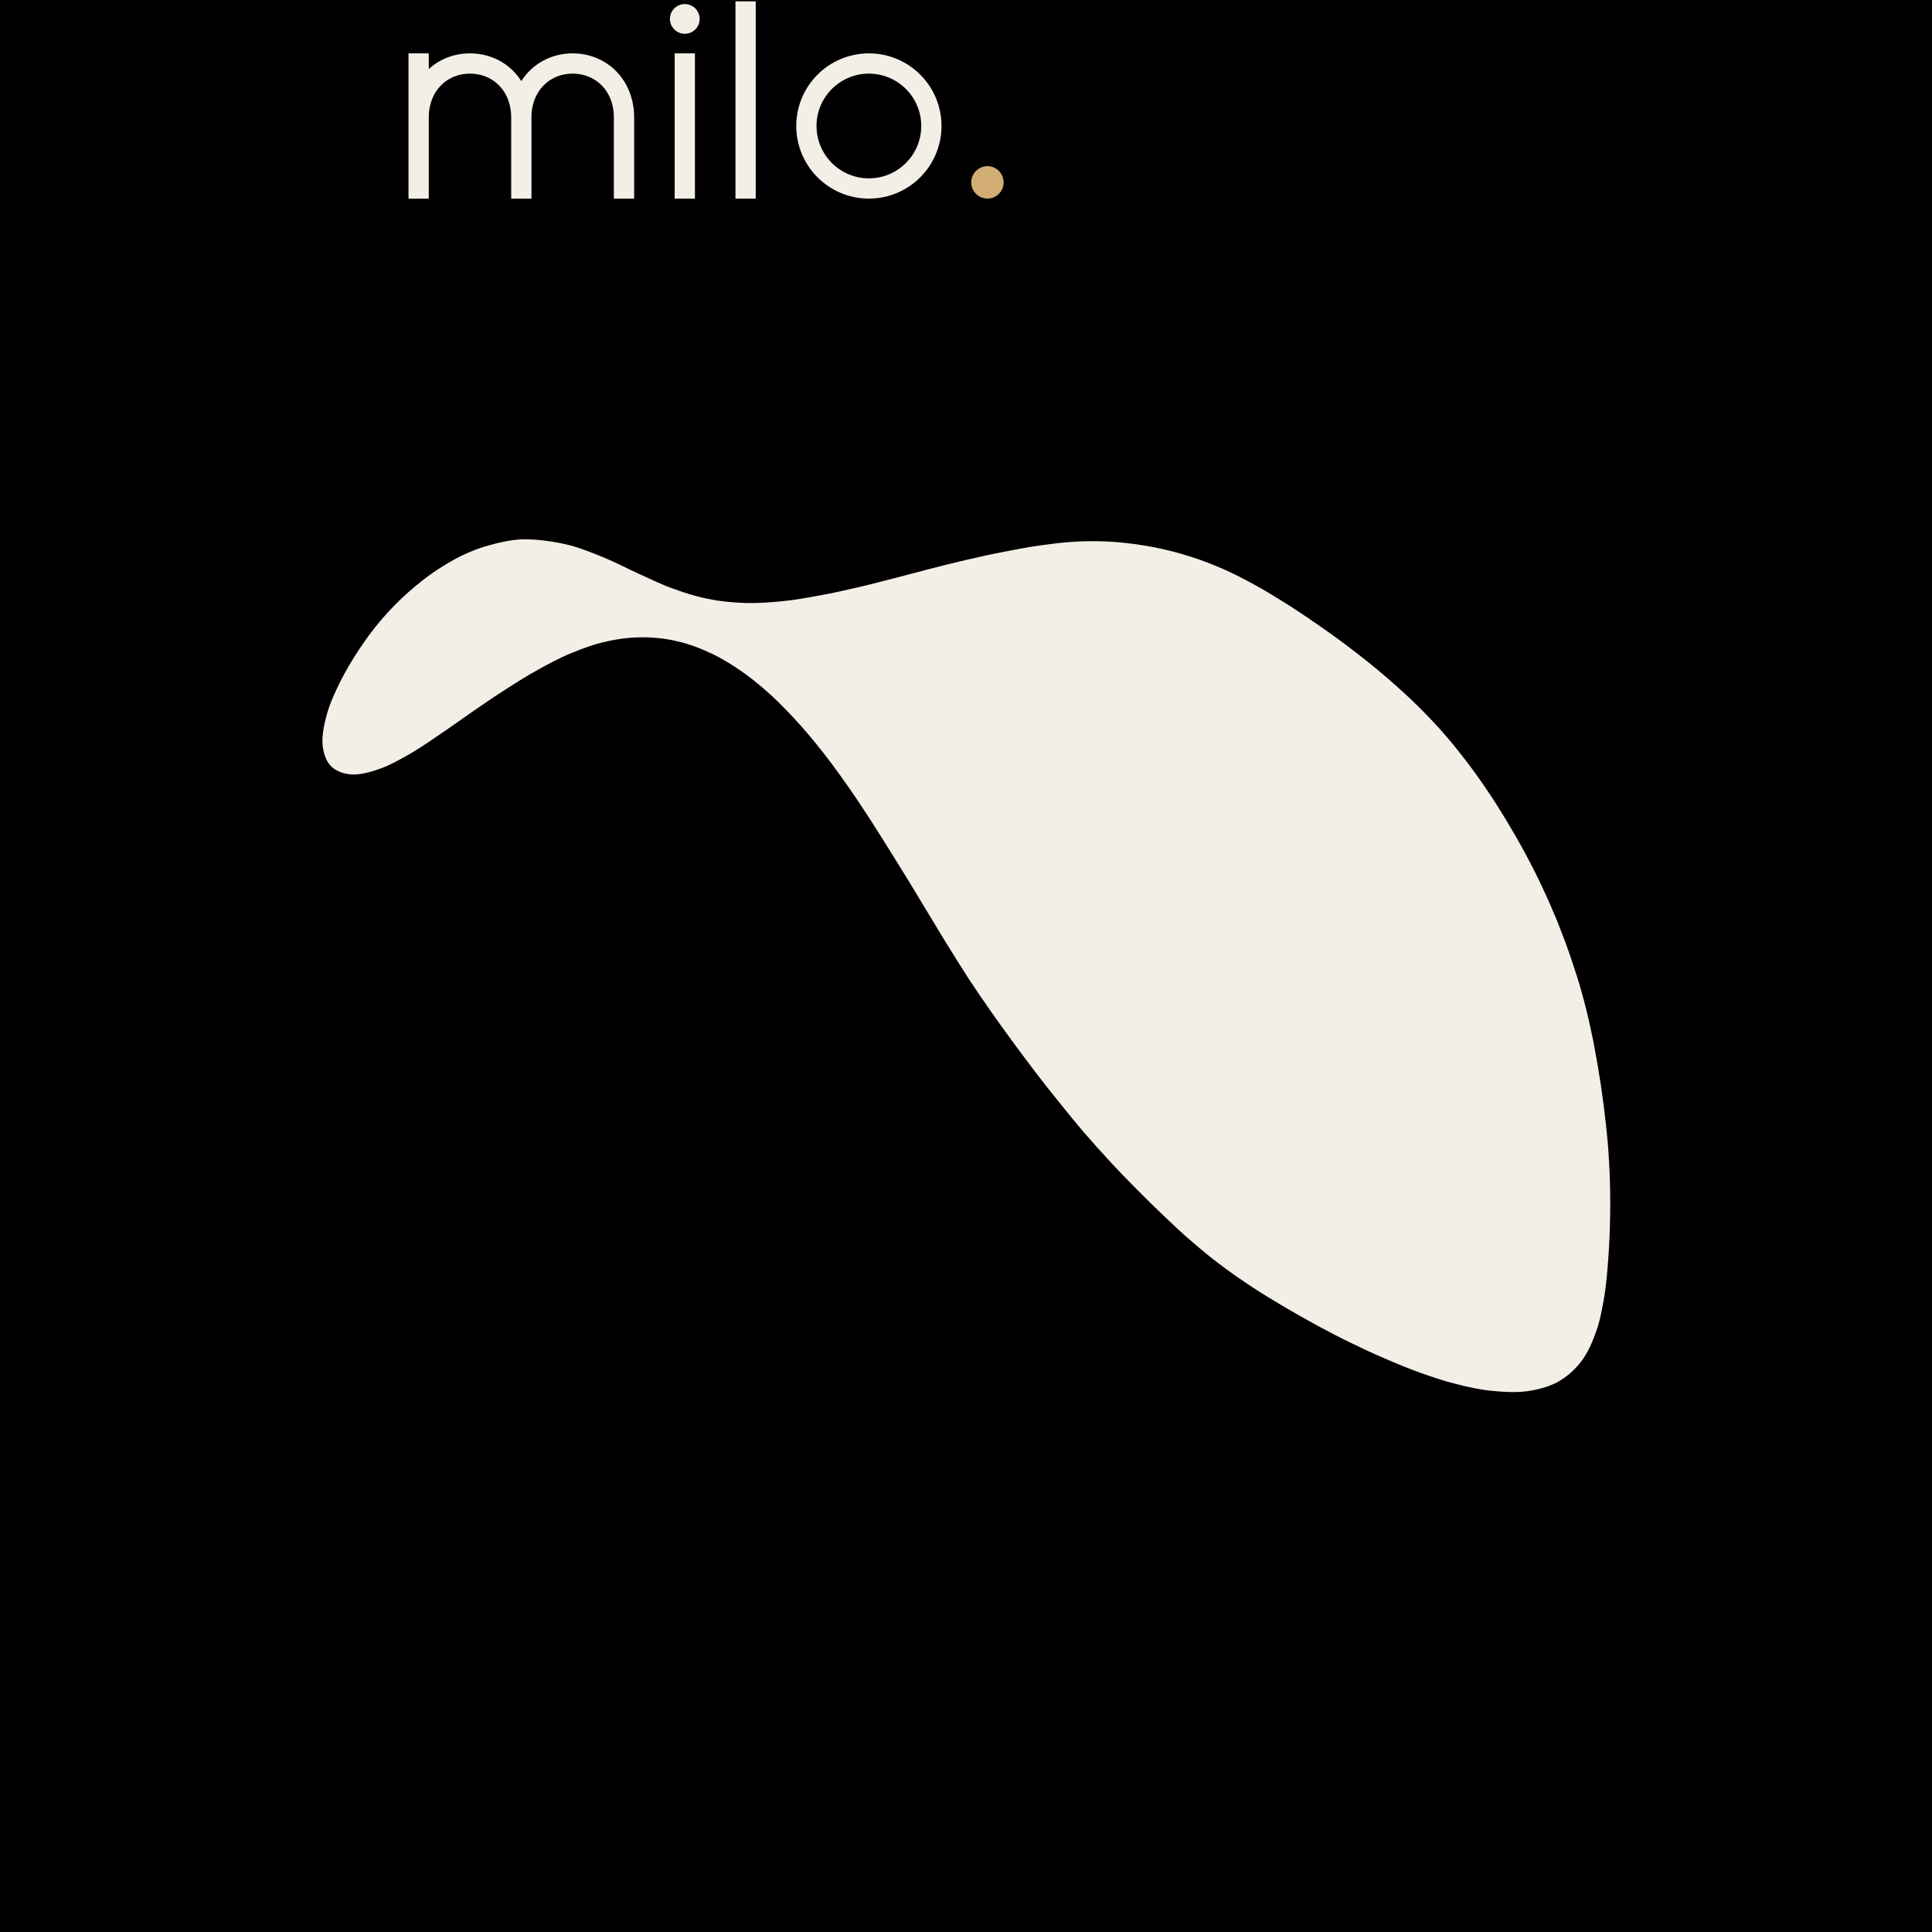
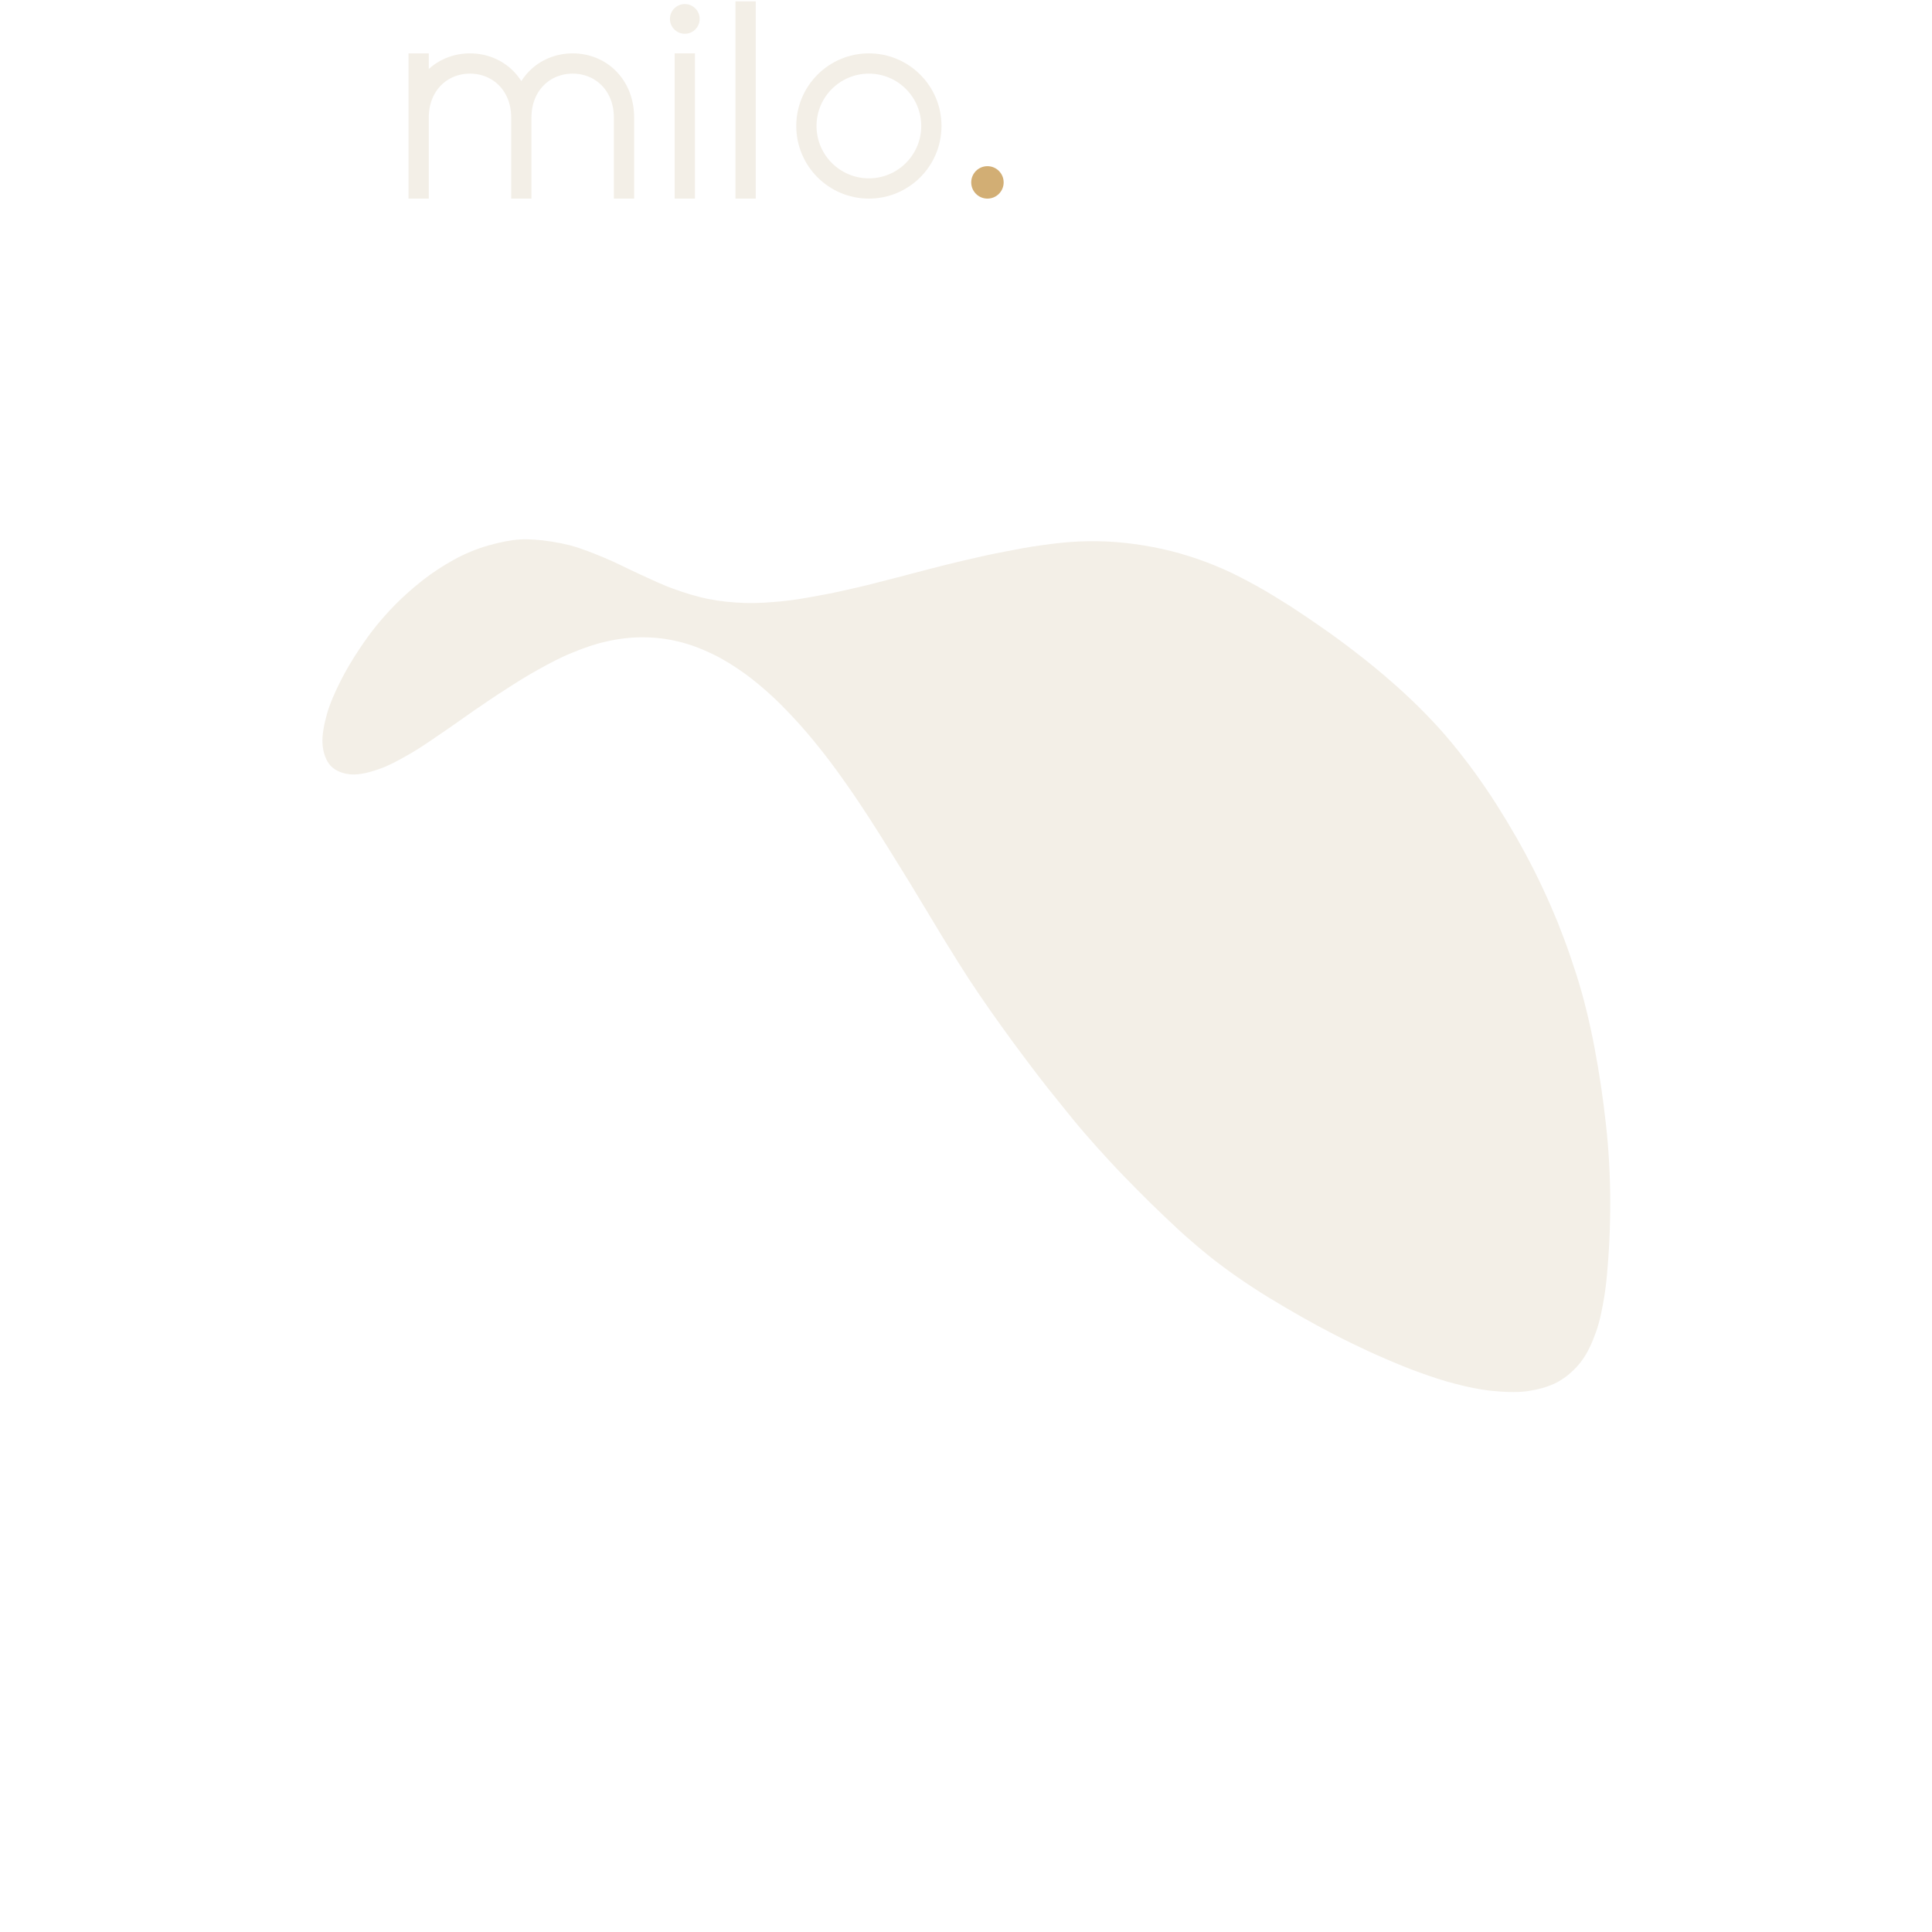
<svg xmlns="http://www.w3.org/2000/svg" viewBox="-42 -47 1430 1430" width="1000" height="1000" role="img" aria-label="MYLO">
-   <rect x="-42" y="-47" width="1430" height="1430" fill="#000" />
  <path d="M332.1,353.7 C324.3,355.2 314.7,357.8 306.4,361.3 C298.1,364.7 290.0,369.3 282.3,374.3 C274.6,379.3 267.2,385.2 260.3,391.3 C253.3,397.5 246.7,404.2 240.7,411.2 C234.6,418.2 229.1,425.7 224.0,433.4 C218.9,441.0 214.1,449.1 210.1,457.0 C206.1,465.0 202.3,473.4 200.1,481.1 C197.9,488.8 196.3,497.0 196.7,503.4 C197.1,509.9 199.2,516.0 202.7,519.8 C206.3,523.6 212.0,525.8 218.0,526.2 C224.1,526.6 231.8,524.7 239.2,522.0 C246.6,519.4 254.6,514.9 262.4,510.4 C270.1,505.9 277.9,500.4 285.7,495.1 C293.4,489.9 301.1,484.3 308.9,478.9 C316.7,473.6 324.5,468.2 332.4,463.2 C340.3,458.1 348.2,453.1 356.4,448.6 C364.5,444.1 372.7,439.7 381.1,436.3 C389.5,432.8 398.2,429.7 406.9,427.8 C415.6,425.8 424.6,424.7 433.5,424.7 C442.3,424.7 451.3,425.7 459.9,427.8 C468.5,429.8 477.1,433.1 485.2,437.0 C493.4,440.9 501.3,445.9 508.9,451.3 C516.4,456.7 523.7,462.9 530.6,469.3 C537.5,475.8 544.1,482.8 550.5,489.9 C556.9,497.0 562.9,504.5 568.8,512.0 C574.6,519.5 580.2,527.2 585.6,535.0 C591.1,542.7 596.2,550.6 601.4,558.5 C606.5,566.3 611.4,574.3 616.4,582.2 C621.4,590.2 626.3,598.2 631.2,606.1 C636.0,614.1 640.9,622.1 645.7,630.1 C650.6,638.1 655.3,646.2 660.3,654.1 C665.2,662.1 670.2,670.0 675.3,677.9 C680.5,685.8 685.8,693.6 691.2,701.3 C696.6,709.0 702.2,716.7 707.8,724.4 C713.4,732.0 719.1,739.6 724.8,747.1 C730.6,754.7 736.5,762.2 742.5,769.5 C748.4,776.9 754.4,784.3 760.6,791.5 C766.8,798.7 773.1,805.7 779.6,812.7 C786.0,819.7 792.7,826.5 799.4,833.3 C806.1,840.1 812.9,846.8 819.8,853.3 C826.7,859.9 833.6,866.4 840.8,872.5 C847.9,878.6 855.1,884.6 862.6,890.1 C870.0,895.7 877.6,900.9 885.4,906.0 C893.1,911.1 901.1,915.9 909.1,920.6 C917.1,925.3 925.2,929.9 933.3,934.3 C941.5,938.7 949.7,943.0 958.0,947.0 C966.4,951.1 974.7,955.0 983.2,958.6 C991.7,962.3 1000.2,965.8 1008.8,968.9 C1017.5,972.0 1026.2,975.0 1035.0,977.2 C1043.8,979.5 1052.9,981.5 1061.7,982.4 C1070.5,983.3 1079.5,983.8 1087.7,982.8 C1095.9,981.7 1104.0,979.6 1110.8,976.0 C1117.5,972.3 1123.5,967.0 1128.3,960.8 C1133.1,954.5 1136.6,946.6 1139.4,938.6 C1142.3,930.5 1144.0,921.3 1145.5,912.3 C1147.0,903.3 1147.7,893.8 1148.4,884.4 C1149.1,875.1 1149.5,865.5 1149.7,856.0 C1149.9,846.5 1149.9,836.9 1149.6,827.4 C1149.3,817.9 1148.8,808.3 1148.0,798.9 C1147.2,789.4 1146.1,779.9 1144.9,770.5 C1143.7,761.1 1142.3,751.7 1140.7,742.4 C1139.1,733.0 1137.4,723.7 1135.4,714.6 C1133.4,705.4 1131.2,696.3 1128.7,687.4 C1126.2,678.4 1123.3,669.6 1120.3,660.8 C1117.3,652.0 1114.0,643.4 1110.6,634.8 C1107.1,626.3 1103.4,617.8 1099.4,609.4 C1095.5,601.0 1091.3,592.8 1086.9,584.6 C1082.5,576.4 1077.8,568.3 1073.0,560.3 C1068.2,552.4 1063.2,544.4 1057.9,536.7 C1052.6,528.9 1047.1,521.2 1041.3,513.8 C1035.5,506.3 1029.5,499.0 1023.1,491.9 C1016.7,484.9 1010.0,478.0 1003.1,471.4 C996.2,464.8 989.0,458.4 981.7,452.2 C974.4,446.0 966.9,440.0 959.3,434.2 C951.8,428.4 944.1,422.8 936.3,417.4 C928.6,412.0 920.8,406.7 912.9,401.6 C904.9,396.6 897.0,391.6 888.9,387.1 C880.7,382.6 872.5,378.2 864.1,374.5 C855.6,370.8 847.0,367.4 838.2,364.7 C829.4,361.9 820.3,359.6 811.3,357.9 C802.2,356.2 793.0,354.9 783.9,354.2 C774.7,353.5 765.5,353.4 756.3,353.8 C747.1,354.2 737.9,355.3 728.7,356.6 C719.6,357.8 710.3,359.6 701.2,361.4 C692.0,363.1 682.8,365.2 673.7,367.3 C664.6,369.4 655.5,371.7 646.5,374.0 C637.5,376.3 628.5,378.8 619.4,381.1 C610.4,383.4 601.4,385.8 592.2,387.9 C583.1,390.0 574.0,392.1 564.8,393.7 C555.6,395.4 546.3,397.1 537.1,398.0 C527.8,398.9 518.5,399.6 509.4,399.3 C500.2,399.0 491.0,398.1 482.1,396.3 C473.2,394.5 464.4,391.7 455.9,388.6 C447.3,385.5 439.0,381.4 430.6,377.6 C422.2,373.8 414.0,369.4 405.5,365.9 C397.0,362.4 388.5,358.9 379.8,356.6 C371.1,354.4 361.3,352.9 353.4,352.4 C345.4,351.9 340.0,352.2 332.1,353.7 Z" fill="#F3EFE7" />
  <path d="M267.867,100 V-7.5 M267.867,40 C267.867,16 284.867,0 305.867,0 C326.867,0 343.867,16 343.867,40 V100 M343.867,40 C343.867,16 360.867,0 381.867,0 C402.867,0 419.867,16 419.867,40 V100" fill="none" stroke="#F3EFE7" stroke-width="15" stroke-linejoin="miter" />
  <path d="M464.867,100 V-7.5" stroke="#F3EFE7" stroke-width="15" fill="none" />
  <circle cx="464.867" cy="-33" r="11" fill="#F3EFE7" />
  <path d="M509.867,100 V-46" stroke="#F3EFE7" stroke-width="15" fill="none" />
  <circle cx="601.117" cy="46.25" r="46.25" fill="none" stroke="#F3EFE7" stroke-width="15" />
  <circle cx="688.867" cy="88" r="12" fill="#D2AE74" />
</svg>
